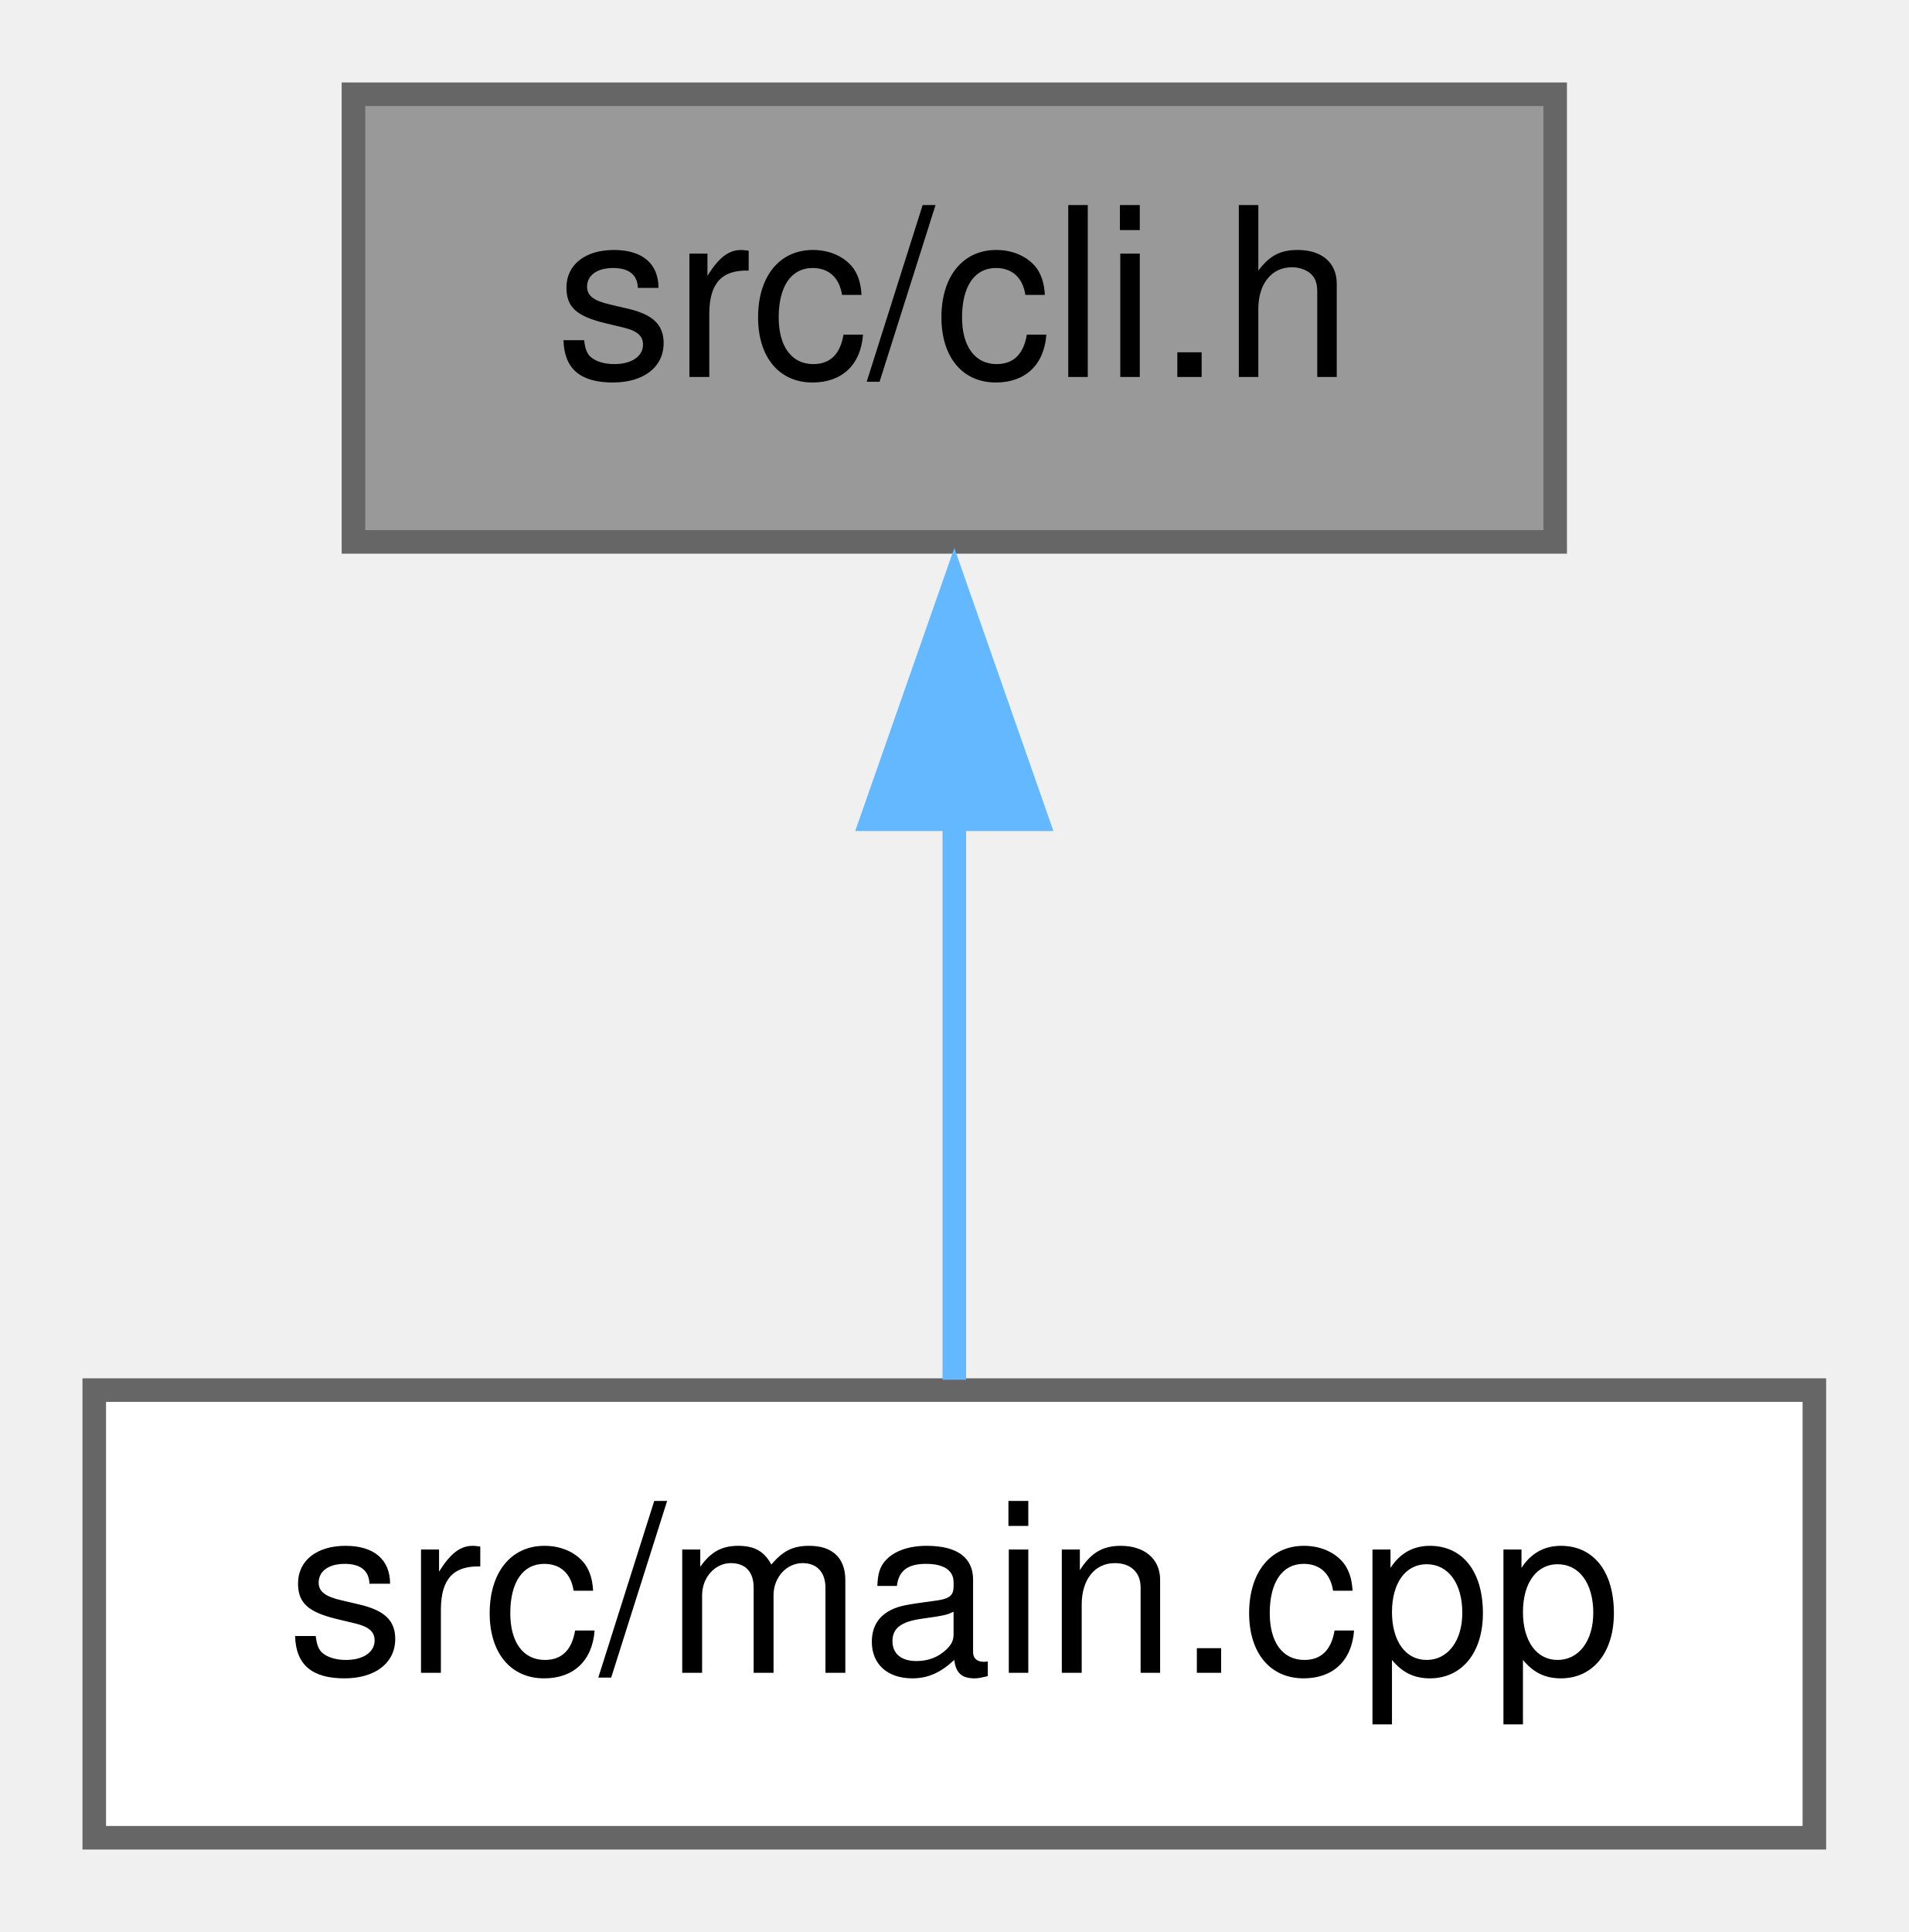
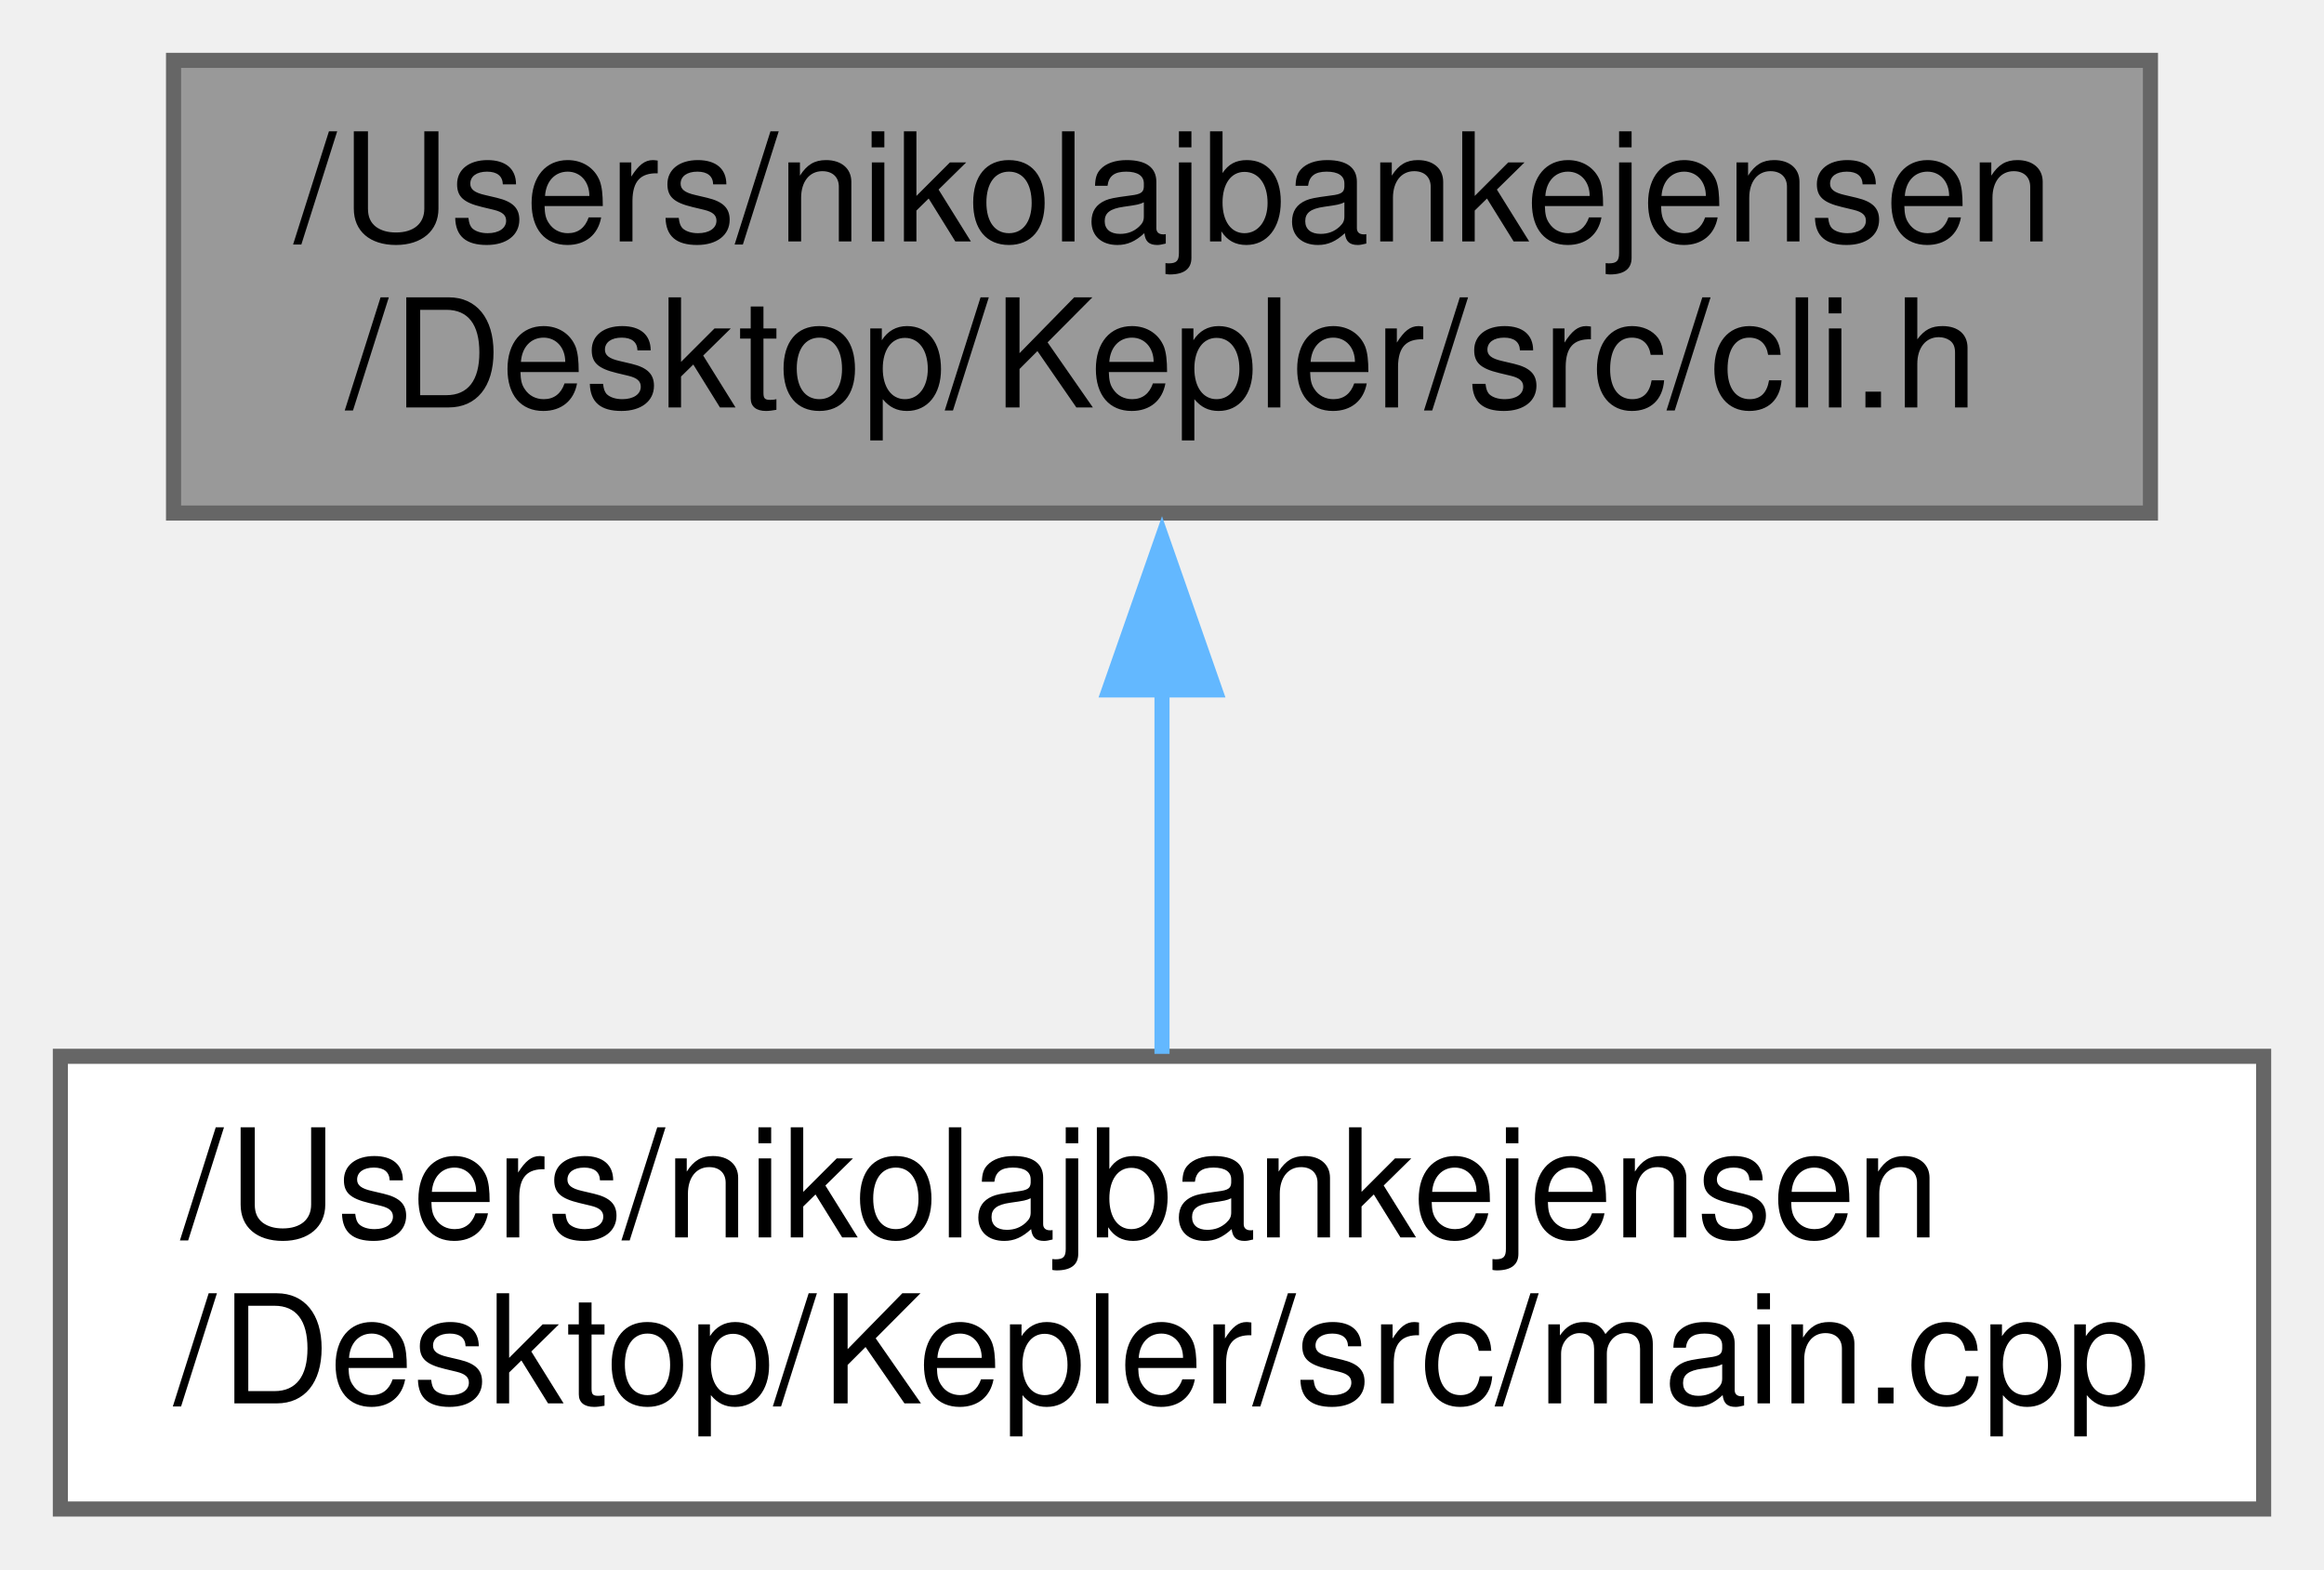
- <svg xmlns="http://www.w3.org/2000/svg" xmlns:xlink="http://www.w3.org/1999/xlink" width="81pt" height="82pt" viewBox="0.00 0.00 81.00 82.00">
-   <g id="graph0" class="graph" transform="scale(1 1) rotate(0) translate(4 78)">
+ <svg xmlns="http://www.w3.org/2000/svg" xmlns:xlink="http://www.w3.org/1999/xlink" width="154pt" height="104pt" viewBox="0.00 0.00 154.00 104.00">
+   <g id="graph0" class="graph" transform="scale(1 1) rotate(0) translate(4 100)">
    <g id="node1" class="node">
      <g id="a_node1">
        <a xlink:title=" ">
-           <polygon fill="#999999" stroke="#666666" points="62,-74 11,-74 11,-55 62,-55 62,-74" />
-           <text text-anchor="middle" x="36.5" y="-62" font-family="Helvetica,sans-Serif" font-size="10.00">src/cli.h</text>
+           <polygon fill="#999999" stroke="#666666" points="138.5,-96 7.5,-96 7.5,-66 138.5,-66 138.5,-96" />
+           <text text-anchor="start" x="15.5" y="-84" font-family="Helvetica,sans-Serif" font-size="10.00">/Users/nikolajbankejensen</text>
+           <text text-anchor="middle" x="73" y="-73" font-family="Helvetica,sans-Serif" font-size="10.00">/Desktop/Kepler/src/cli.h</text>
        </a>
      </g>
    </g>
    <g id="node2" class="node">
      <g id="a_node2">
        <a xlink:href="main_8cpp.html" target="_top" xlink:title=" ">
-           <polygon fill="white" stroke="#666666" points="73,-19 0,-19 0,0 73,0 73,-19" />
-           <text text-anchor="middle" x="36.5" y="-7" font-family="Helvetica,sans-Serif" font-size="10.00">src/main.cpp</text>
+           <polygon fill="white" stroke="#666666" points="146,-30 0,-30 0,0 146,0 146,-30" />
+           <text text-anchor="start" x="8" y="-18" font-family="Helvetica,sans-Serif" font-size="10.00">/Users/nikolajbankejensen</text>
+           <text text-anchor="middle" x="73" y="-7" font-family="Helvetica,sans-Serif" font-size="10.00">/Desktop/Kepler/src/main.cpp</text>
        </a>
      </g>
    </g>
    <g id="edge1" class="edge">
-       <path fill="none" stroke="#63b8ff" d="M36.5,-43.35C36.5,-35.1 36.5,-25.97 36.5,-19.44" />
-       <polygon fill="#63b8ff" stroke="#63b8ff" points="33,-43.23 36.5,-53.23 40,-43.23 33,-43.23" />
+       <path fill="none" stroke="#63b8ff" d="M73,-54.39C73,-46.13 73,-37.28 73,-30.16" />
+       <polygon fill="#63b8ff" stroke="#63b8ff" points="69.5,-54.28 73,-64.28 76.5,-54.28 69.5,-54.28" />
    </g>
  </g>
</svg>
